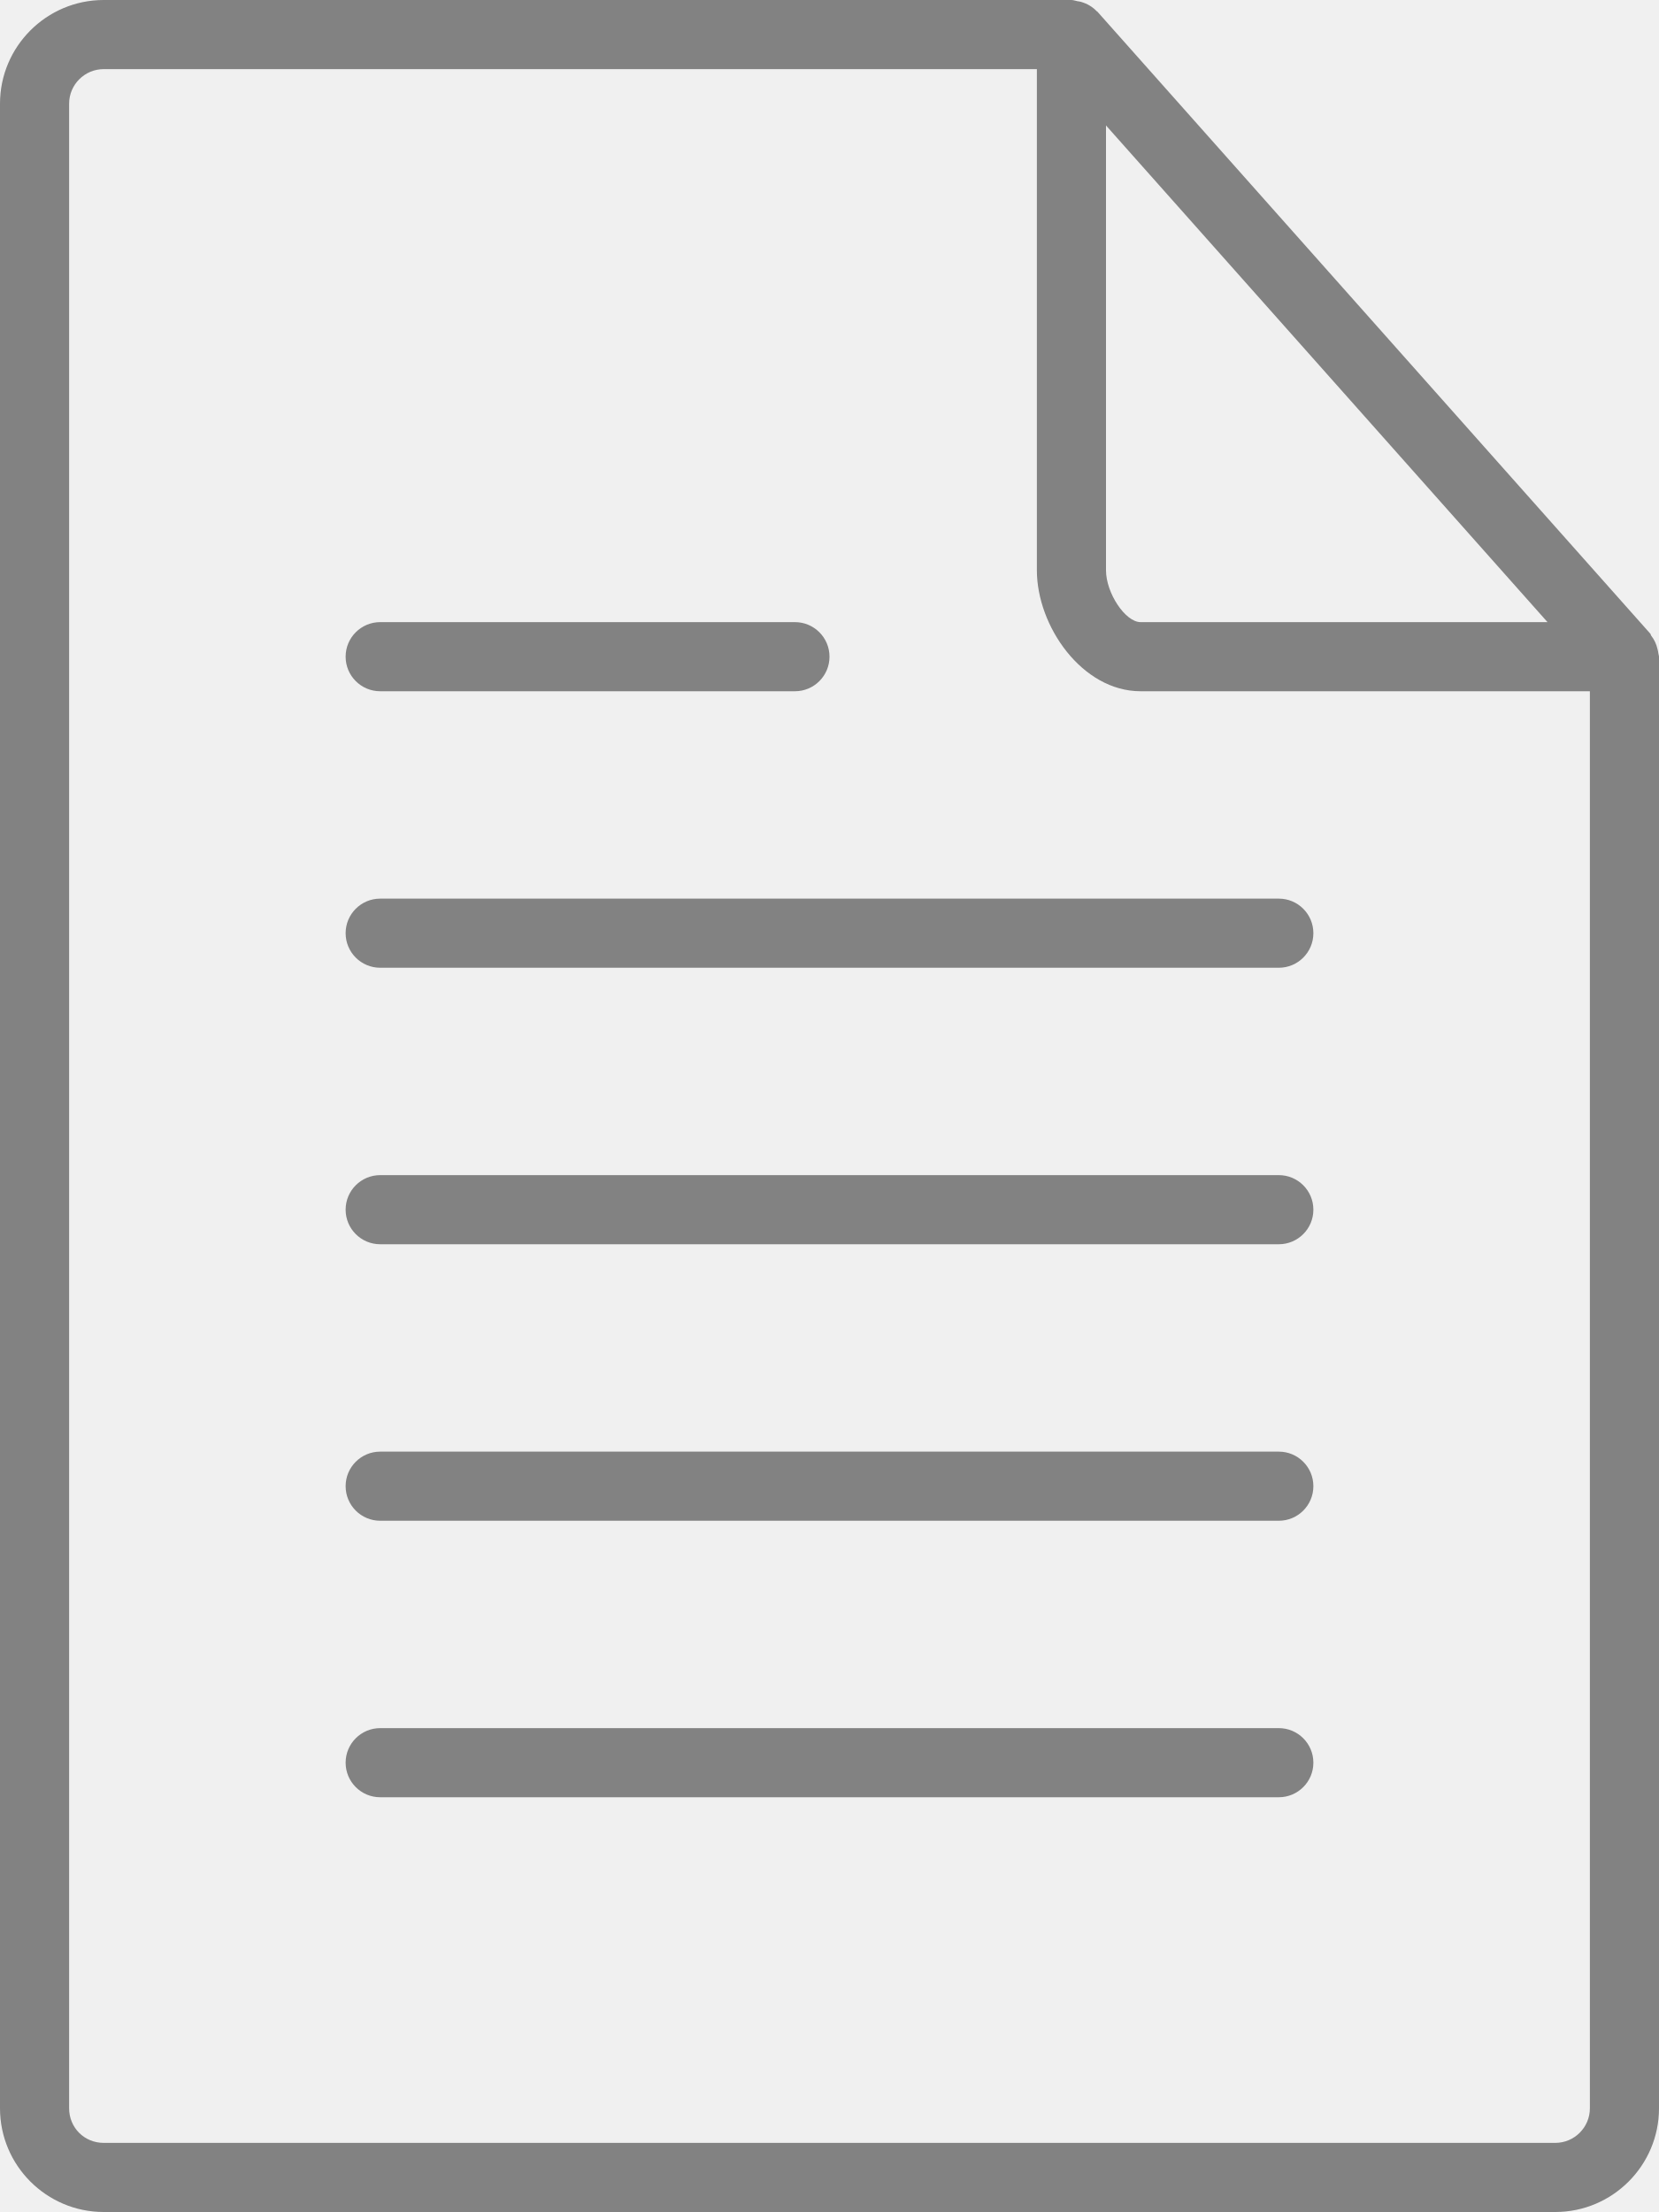
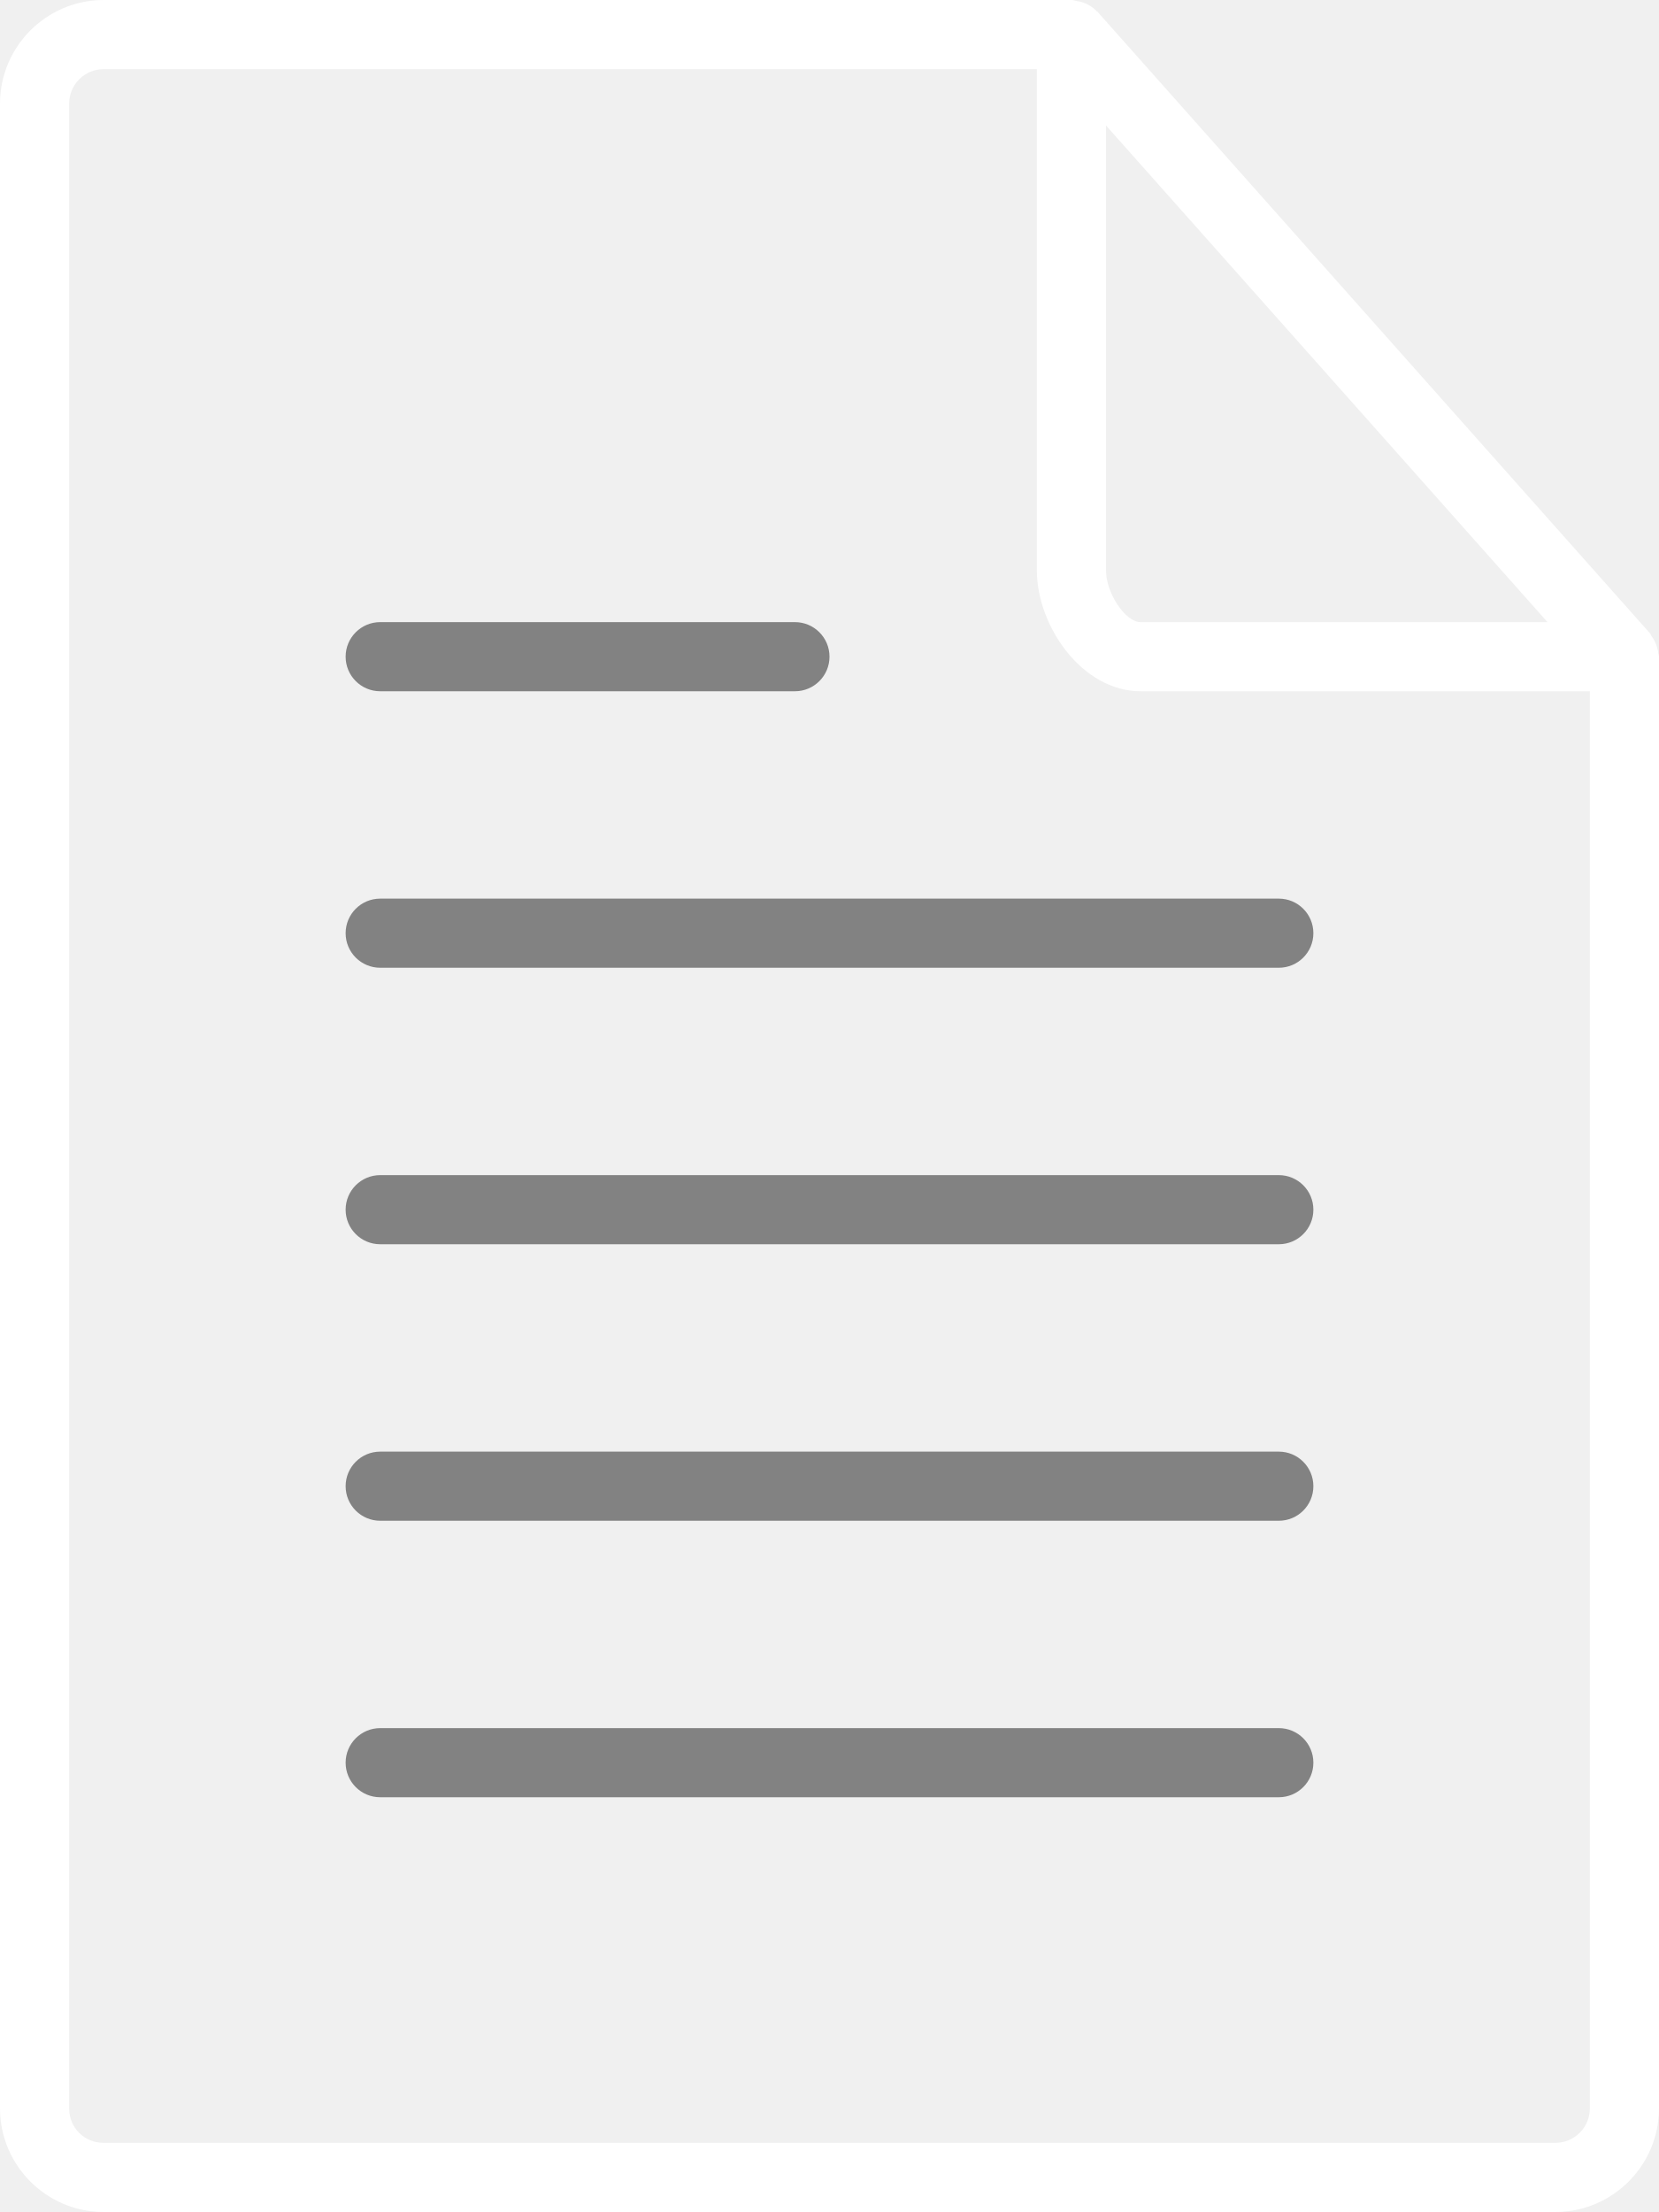
<svg xmlns="http://www.w3.org/2000/svg" version="1.1" id="Layer_1" x="0px" y="0px" width="24px" height="32px" viewBox="0 0 24 32" enable-background="new 0 0 24 32" xml:space="preserve">
  <g>
-     <path fill="#828282" d="M1.5,32h21c0.827,0,1.5-0.673,1.5-1.5v-21c0-0.017-0.008-0.031-0.009-0.047   c-0.002-0.023-0.008-0.043-0.013-0.065c-0.017-0.071-0.046-0.135-0.09-0.191c-0.007-0.009-0.006-0.02-0.013-0.029l-8-9   c-0.003-0.003-0.007-0.003-0.01-0.006c-0.06-0.064-0.136-0.108-0.223-0.134c-0.019-0.006-0.036-0.008-0.056-0.011   C15.557,0.012,15.53,0,15.5,0h-14C0.673,0,0,0.673,0,1.5v29C0,31.327,0.673,32,1.5,32z M16,1.815L22.387,9H16.5   C16.28,9,16,8.58,16,8.25V1.815z M1,1.5C1,1.224,1.225,1,1.5,1H15v7.25C15,9.059,15.655,10,16.5,10H23v20.5   c0,0.276-0.225,0.5-0.5,0.5h-21C1.22,31,1,30.78,1,30.5V1.5z" />
+     <path fill="#ffffff" d="M1.5,32h21c0.827,0,1.5-0.673,1.5-1.5v-21c0-0.017-0.008-0.031-0.009-0.047   c-0.002-0.023-0.008-0.043-0.013-0.065c-0.017-0.071-0.046-0.135-0.09-0.191c-0.007-0.009-0.006-0.02-0.013-0.029l-8-9   c-0.003-0.003-0.007-0.003-0.01-0.006c-0.06-0.064-0.136-0.108-0.223-0.134c-0.019-0.006-0.036-0.008-0.056-0.011   C15.557,0.012,15.53,0,15.5,0h-14C0.673,0,0,0.673,0,1.5v29C0,31.327,0.673,32,1.5,32z M16,1.815L22.387,9H16.5   C16.28,9,16,8.58,16,8.25V1.815z M1,1.5C1,1.224,1.225,1,1.5,1H15v7.25C15,9.059,15.655,10,16.5,10H23v20.5   c0,0.276-0.225,0.5-0.5,0.5h-21C1.22,31,1,30.78,1,30.5V1.5z" />
    <path fill="#828282" d="M5.5,14h13c0.276,0,0.5-0.224,0.5-0.5S18.776,13,18.5,13h-13C5.224,13,5,13.224,5,13.5S5.224,14,5.5,14z" />
    <path fill="#828282" d="M5.5,18h13c0.276,0,0.5-0.224,0.5-0.5S18.776,17,18.5,17h-13C5.224,17,5,17.224,5,17.5S5.224,18,5.5,18z" />
    <path fill="#828282" d="M5.5,10h6c0.276,0,0.5-0.224,0.5-0.5S11.776,9,11.5,9h-6C5.224,9,5,9.224,5,9.5S5.224,10,5.5,10z" />
    <path fill="#828282" d="M5.5,22h13c0.276,0,0.5-0.224,0.5-0.5S18.776,21,18.5,21h-13C5.224,21,5,21.224,5,21.5S5.224,22,5.5,22z" />
    <path fill="#828282" d="M5.5,26h13c0.276,0,0.5-0.224,0.5-0.5S18.776,25,18.5,25h-13C5.224,25,5,25.224,5,25.5S5.224,26,5.5,26z" />
  </g>
</svg>
